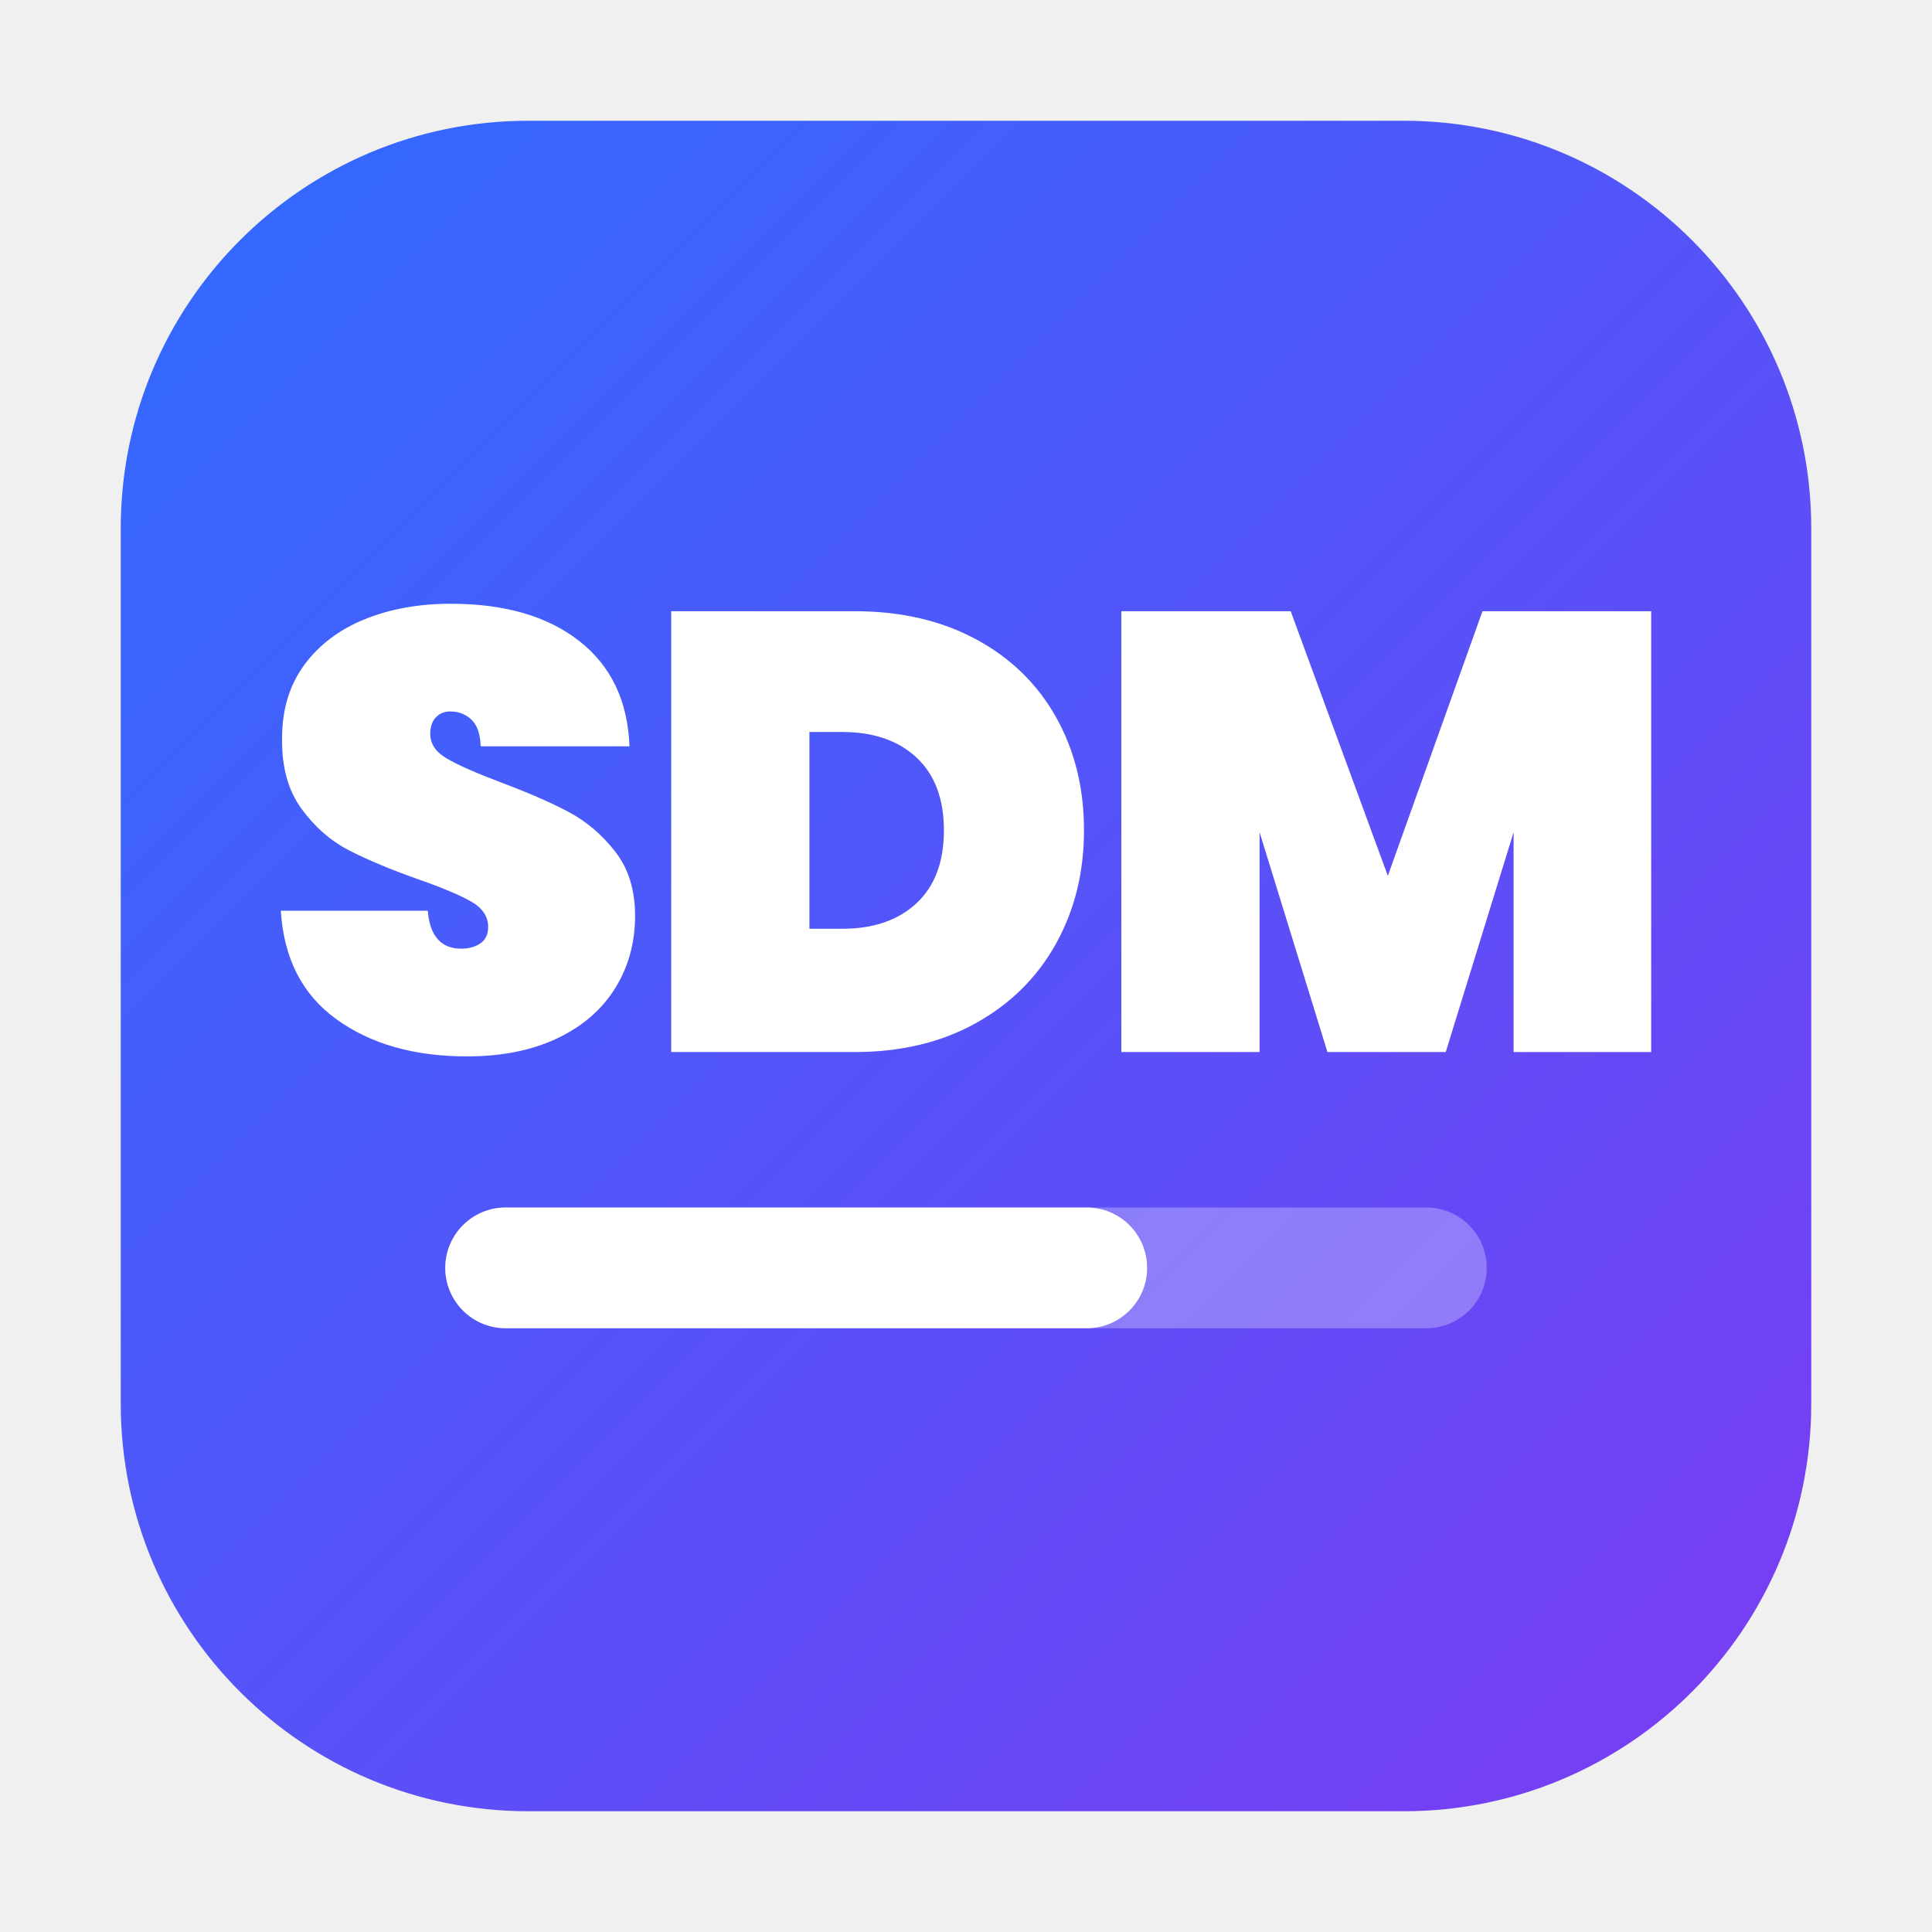
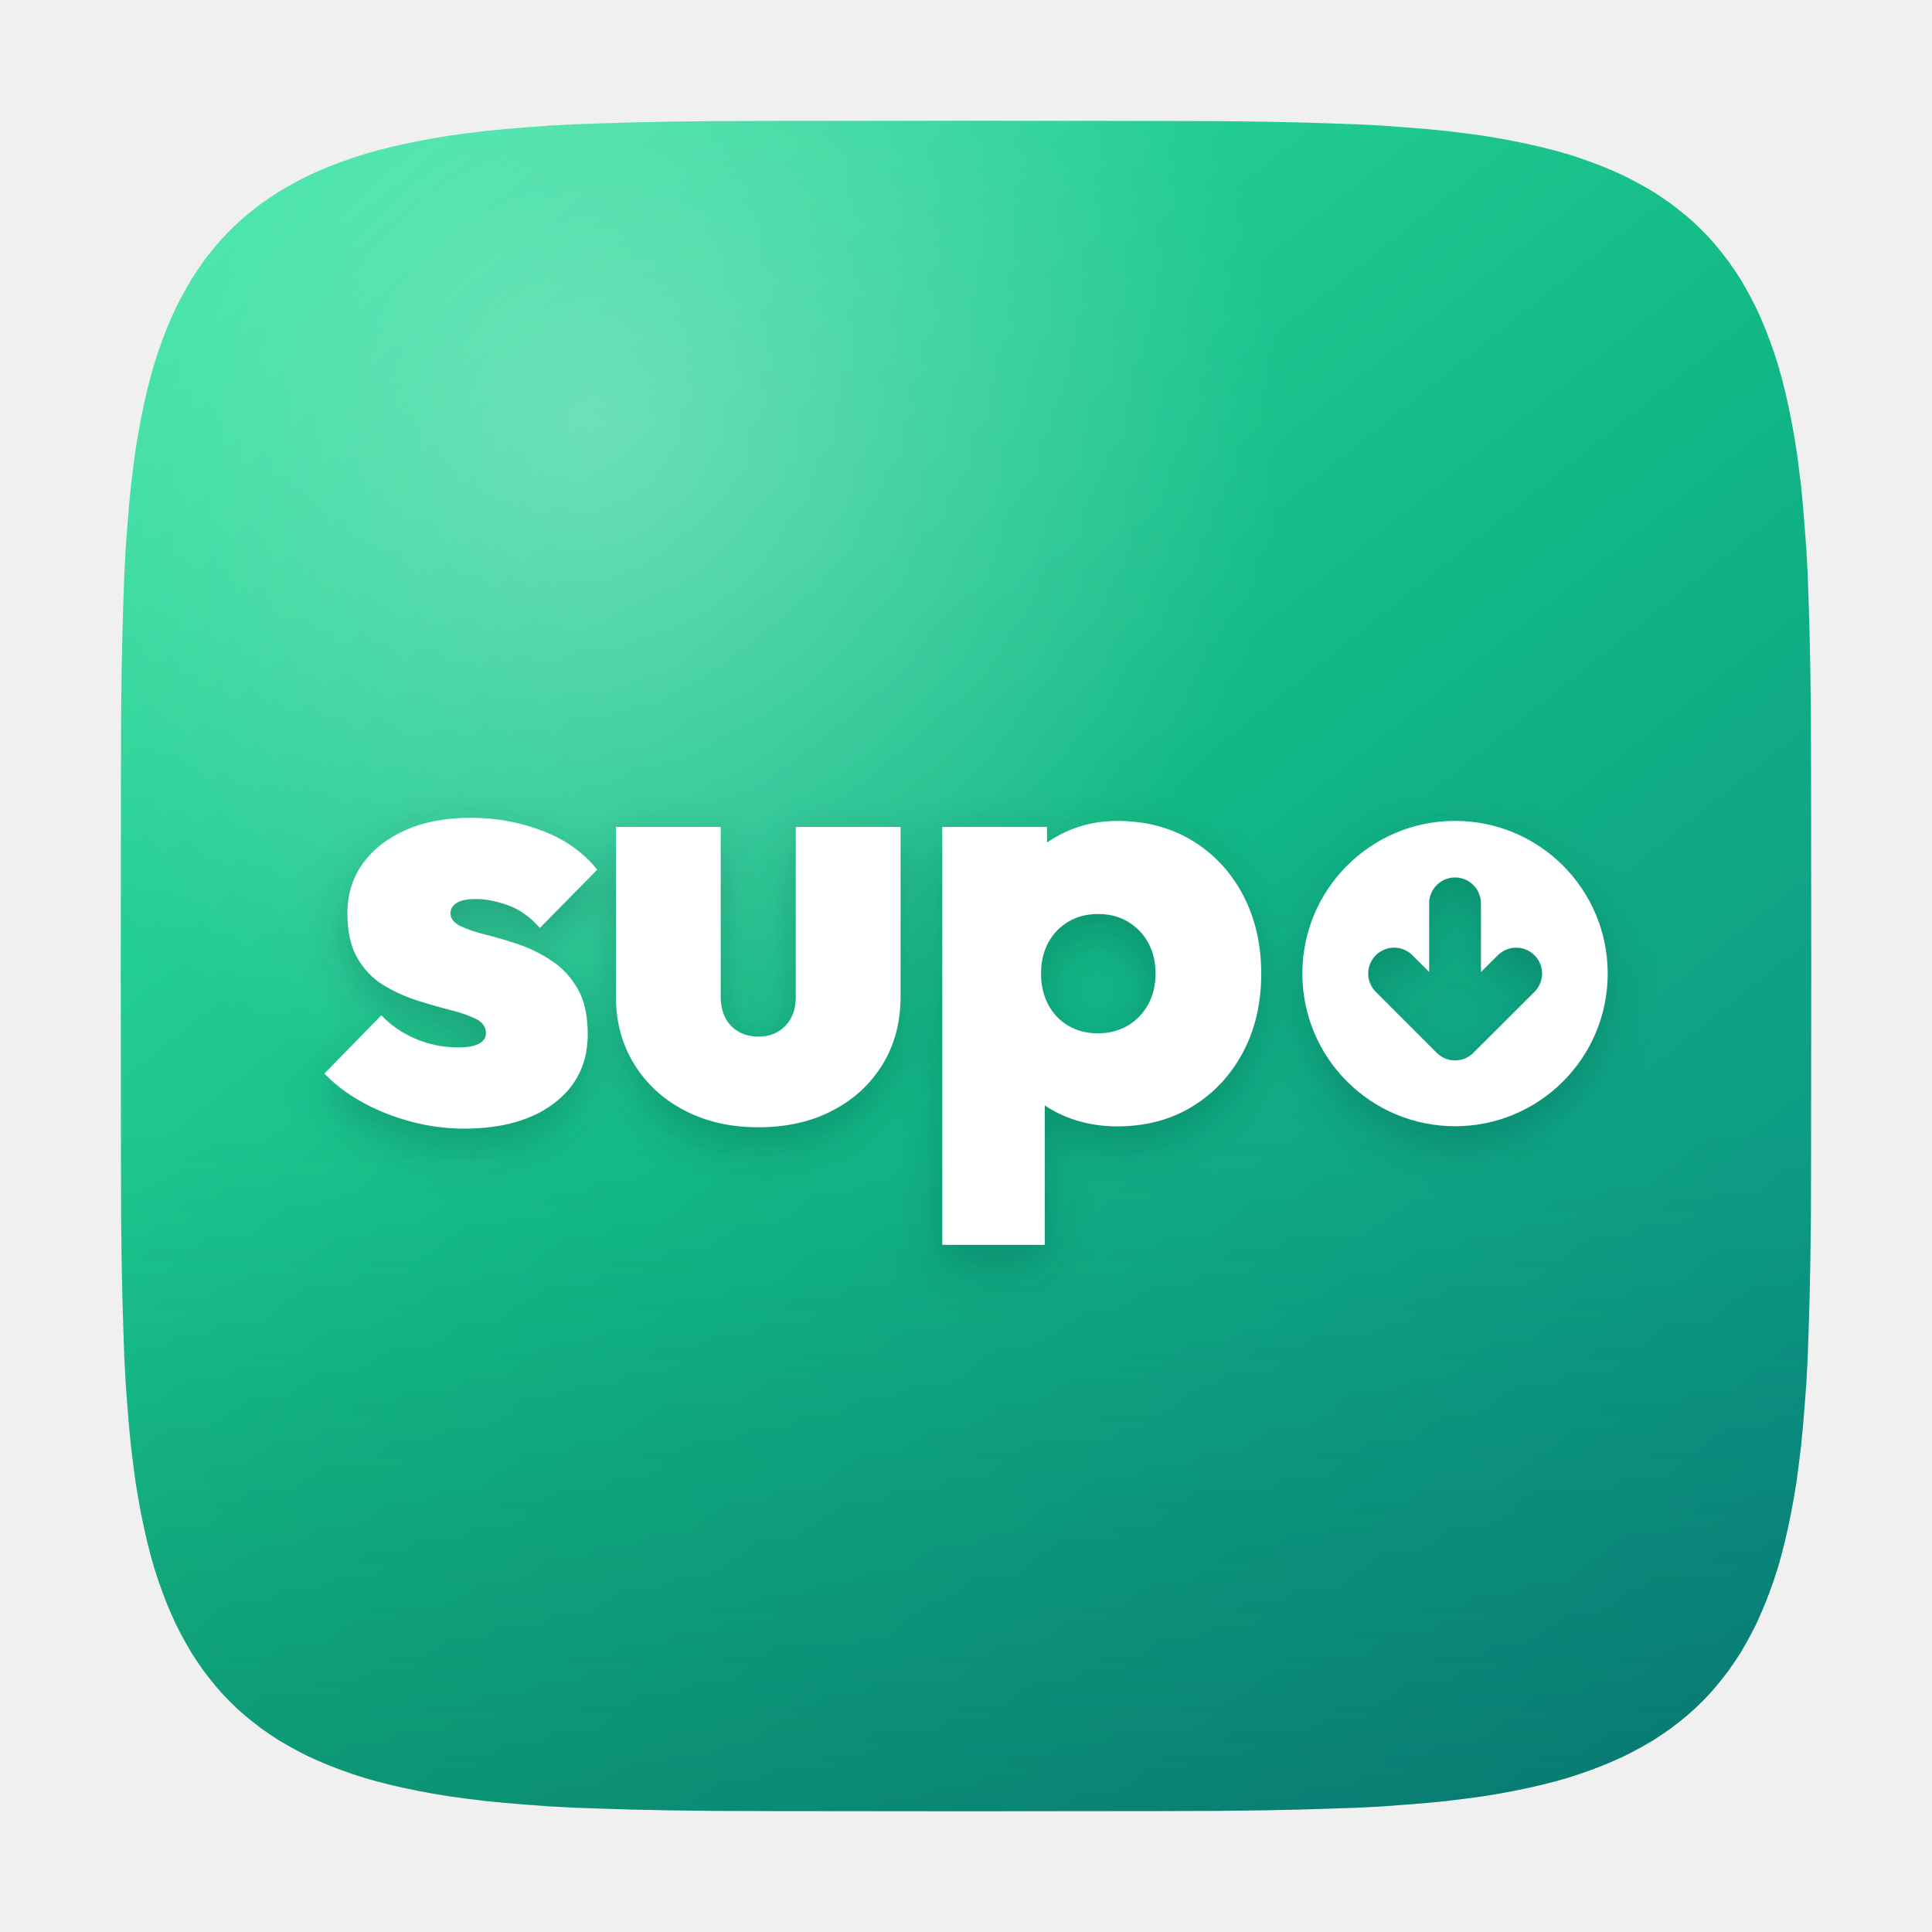
<svg xmlns="http://www.w3.org/2000/svg" viewBox="0 0 1024 1024">
  <defs>
-     <linearGradient id="bg" x1="0" y1="0" x2="1" y2="1">
-       <stop offset="0" stop-color="#2f6bff" />
-       <stop offset="1" stop-color="#7b3cf2" />
+     <linearGradient id="bg" x1="0.1" y1="0" x2="0.9" y2="1">
+       <stop offset="0" stop-color="#34e3a1" />
+       <stop offset="0.5" stop-color="#12b886" />
+       <stop offset="1" stop-color="#0a8a83" />
    </linearGradient>
+     <radialGradient id="glow" cx="0.28" cy="0.18" r="0.75">
+       <stop offset="0" stop-color="#ffffff" stop-opacity="0.32" />
+       <stop offset="0.55" stop-color="#ffffff" stop-opacity="0" />
+     </radialGradient>
+     <linearGradient id="shade" x1="0" y1="0" x2="0" y2="1">
+       <stop offset="0.6" stop-color="#003d3a" stop-opacity="0" />
+       <stop offset="1" stop-color="#003d3a" stop-opacity="0.22" />
+     </linearGradient>
+     <filter id="lift" x="-10%" y="-10%" width="120%" height="130%">
+       <feDropShadow dx="0" dy="10" stdDeviation="12" flood-color="#00413c" flood-opacity="0.28" />
+     </filter>
+     <mask id="arrow" maskUnits="userSpaceOnUse" x="-4000" y="-4000" width="8000" height="8000">
+       <rect x="-4000" y="-4000" width="8000" height="8000" fill="#fff" />
+       <path d="M771.2 478.8 V548.3 M738.9 516.0 L771.2 548.3 L803.6 516.0" fill="none" stroke="#000" stroke-width="27.5" stroke-linecap="round" stroke-linejoin="round" />
+     </mask>
  </defs>
-   <rect x="64" y="64" width="896" height="896" rx="216" fill="url(#bg)" />
-   <path transform="translate(139.6 557.6)" d="M9.24 -74.91H87.12Q88.77 -54.78 104.94 -54.78Q110.88 -54.78 115.005 -57.585Q119.13 -60.39 119.13 -66.33Q119.13 -74.58 110.22 -79.695Q101.31 -84.81 82.5 -91.41Q60.06 -99.33 45.375 -106.92Q30.69 -114.51 20.13 -129.03Q9.57 -143.55 9.9 -166.32Q9.9 -189.09 21.615 -205.095Q33.33 -221.1 53.625 -229.35Q73.92 -237.6 99.33 -237.6Q142.23 -237.6 167.475 -217.8Q192.72 -198.0 194.04 -162.03H115.17Q114.84 -171.93 110.22 -176.22Q105.6 -180.51 99.0 -180.51Q94.38 -180.51 91.41 -177.375Q88.44 -174.24 88.44 -168.63Q88.44 -160.71 97.185 -155.595Q105.93 -150.48 125.07 -143.22Q147.18 -134.97 161.535 -127.38Q175.89 -119.79 186.45 -106.26Q197.01 -92.73 197.01 -72.27Q197.01 -50.82 186.45 -33.825Q175.89 -16.83 155.76 -7.26Q135.63 2.31 107.91 2.31Q66.0 2.31 38.775 -17.325Q11.55 -36.96 9.24 -74.91ZM434.94 -117.48Q434.94 -84.15 420.09 -57.42Q405.24 -30.69 377.685 -15.345Q350.13 0.0 313.5 0.0H216.15V-233.64H313.5Q350.13 -233.64 377.685 -218.79Q405.24 -203.94 420.09 -177.54Q434.94 -151.14 434.94 -117.48ZM360.69 -117.48Q360.69 -142.56 346.17 -156.09Q331.65 -169.62 306.9 -169.62H289.41V-65.34H306.9Q331.65 -65.34 346.17 -78.87Q360.69 -92.4 360.69 -117.48ZM735.57 -233.64V0.0H662.64V-116.49L626.67 0.0H563.97L528.0 -116.49V0.0H454.74V-233.64H544.5L595.98 -93.39L646.14 -233.64Z" fill="#fff" />
-   <rect x="236" y="640" width="552" height="64" rx="32" fill="#fff" opacity="0.28" />
-   <rect x="236" y="640" width="372" height="64" rx="32" fill="#fff" />
+   <path d="M960.0 512.0 L959.9 613.7 L959.8 646.2 L959.5 669.7 L959.1 688.9 L958.6 705.4 L958.1 719.9 L957.4 733.0 L956.5 745.0 L955.6 756.1 L954.6 766.4 L953.4 776.1 L952.2 785.2 L950.8 793.8 L949.3 801.9 L947.7 809.7 L946.0 817.1 L944.2 824.2 L942.3 830.9 L940.2 837.4 L938.0 843.6 L935.7 849.6 L933.3 855.3 L930.8 860.8 L928.1 866.1 L925.3 871.2 L922.4 876.2 L919.3 880.9 L916.2 885.4 L912.8 889.8 L909.4 894.0 L905.8 898.1 L902.0 902.0 L898.1 905.8 L894.0 909.4 L889.8 912.8 L885.4 916.2 L880.9 919.3 L876.2 922.4 L871.2 925.3 L866.1 928.1 L860.8 930.8 L855.3 933.3 L849.6 935.7 L843.6 938.0 L837.4 940.2 L830.9 942.3 L824.2 944.2 L817.1 946.0 L809.7 947.7 L801.9 949.3 L793.8 950.8 L785.2 952.2 L776.1 953.4 L766.4 954.6 L756.1 955.6 L745.0 956.5 L733.0 957.4 L719.9 958.1 L705.4 958.6 L688.9 959.1 L669.7 959.5 L646.2 959.8 L613.7 959.9 L512.0 960.0 L410.3 959.9 L377.8 959.8 L354.3 959.5 L335.1 959.1 L318.6 958.6 L304.1 958.1 L291.0 957.4 L279.0 956.5 L267.9 955.6 L257.6 954.6 L247.9 953.4 L238.8 952.2 L230.2 950.8 L222.1 949.3 L214.3 947.7 L206.9 946.0 L199.8 944.2 L193.1 942.3 L186.6 940.2 L180.4 938.0 L174.4 935.7 L168.7 933.3 L163.2 930.8 L157.9 928.1 L152.8 925.3 L147.8 922.4 L143.1 919.3 L138.6 916.2 L134.2 912.8 L130.0 909.4 L125.9 905.8 L122.0 902.0 L118.2 898.1 L114.6 894.0 L111.2 889.8 L107.8 885.4 L104.7 880.9 L101.6 876.2 L98.7 871.2 L95.9 866.1 L93.2 860.8 L90.7 855.3 L88.3 849.6 L86.0 843.6 L83.8 837.4 L81.7 830.9 L79.8 824.2 L78.0 817.1 L76.3 809.7 L74.7 801.9 L73.2 793.8 L71.8 785.2 L70.6 776.1 L69.4 766.4 L68.4 756.1 L67.5 745.0 L66.6 733.0 L65.9 719.9 L65.4 705.4 L64.9 688.9 L64.5 669.7 L64.2 646.2 L64.1 613.7 L64.0 512.0 L64.1 410.3 L64.2 377.8 L64.5 354.3 L64.9 335.1 L65.4 318.6 L65.9 304.1 L66.6 291.0 L67.5 279.0 L68.4 267.9 L69.4 257.6 L70.6 247.9 L71.8 238.8 L73.2 230.2 L74.7 222.1 L76.3 214.3 L78.0 206.9 L79.8 199.8 L81.7 193.1 L83.8 186.6 L86.0 180.4 L88.3 174.4 L90.7 168.7 L93.2 163.2 L95.9 157.9 L98.7 152.8 L101.6 147.8 L104.7 143.1 L107.8 138.6 L111.2 134.2 L114.6 130.0 L118.2 125.9 L122.0 122.0 L125.9 118.2 L130.0 114.6 L134.2 111.2 L138.6 107.8 L143.1 104.7 L147.8 101.6 L152.8 98.7 L157.9 95.9 L163.2 93.2 L168.7 90.7 L174.4 88.3 L180.4 86.0 L186.6 83.8 L193.1 81.7 L199.8 79.8 L206.9 78.0 L214.3 76.3 L222.1 74.7 L230.2 73.2 L238.8 71.8 L247.9 70.6 L257.6 69.4 L267.9 68.4 L279.0 67.5 L291.0 66.6 L304.1 65.9 L318.6 65.4 L335.1 64.9 L354.3 64.5 L377.8 64.2 L410.3 64.1 L512.0 64.0 L613.7 64.1 L646.2 64.2 L669.7 64.5 L688.9 64.9 L705.4 65.4 L719.9 65.9 L733.0 66.6 L745.0 67.5 L756.1 68.4 L766.4 69.4 L776.1 70.6 L785.2 71.8 L793.8 73.2 L801.9 74.7 L809.7 76.3 L817.1 78.0 L824.2 79.8 L830.9 81.7 L837.4 83.8 L843.6 86.0 L849.6 88.3 L855.3 90.7 L860.8 93.2 L866.1 95.9 L871.2 98.7 L876.2 101.6 L880.9 104.7 L885.4 107.8 L889.8 111.2 L894.0 114.6 L898.1 118.2 L902.0 122.0 L905.8 125.9 L909.4 130.0 L912.8 134.2 L916.2 138.6 L919.3 143.1 L922.4 147.8 L925.3 152.8 L928.1 157.9 L930.8 163.2 L933.3 168.7 L935.7 174.4 L938.0 180.4 L940.2 186.6 L942.3 193.1 L944.2 199.8 L946.0 206.9 L947.7 214.3 L949.3 222.1 L950.8 230.2 L952.2 238.8 L953.4 247.9 L954.6 257.6 L955.6 267.9 L956.5 279.0 L957.4 291.0 L958.1 304.1 L958.6 318.6 L959.1 335.1 L959.5 354.3 L959.8 377.8 L959.9 410.3Z" fill="url(#bg)" />
+   <path d="M960.0 512.0 L959.9 613.7 L959.8 646.2 L959.5 669.7 L959.1 688.9 L958.6 705.4 L958.1 719.9 L957.4 733.0 L956.5 745.0 L955.6 756.1 L954.6 766.4 L953.4 776.1 L952.2 785.2 L950.8 793.8 L949.3 801.9 L947.7 809.7 L946.0 817.1 L944.2 824.2 L942.3 830.9 L940.2 837.4 L938.0 843.6 L935.7 849.6 L933.3 855.3 L930.8 860.8 L928.1 866.1 L925.3 871.2 L922.4 876.2 L919.3 880.9 L916.2 885.4 L912.8 889.8 L909.4 894.0 L905.8 898.1 L902.0 902.0 L898.1 905.8 L894.0 909.4 L889.8 912.8 L885.4 916.2 L880.9 919.3 L876.2 922.4 L871.2 925.3 L866.1 928.1 L860.8 930.8 L855.3 933.3 L849.6 935.7 L843.6 938.0 L837.4 940.2 L830.9 942.3 L824.2 944.2 L817.1 946.0 L809.7 947.7 L801.9 949.3 L793.8 950.8 L785.2 952.2 L776.1 953.4 L766.4 954.6 L756.1 955.6 L745.0 956.5 L733.0 957.4 L719.9 958.1 L705.4 958.6 L688.9 959.1 L669.7 959.5 L646.2 959.8 L613.7 959.9 L512.0 960.0 L410.3 959.9 L377.8 959.8 L354.3 959.5 L335.1 959.1 L318.6 958.6 L304.1 958.1 L291.0 957.4 L279.0 956.5 L267.9 955.6 L257.6 954.6 L247.9 953.4 L238.8 952.2 L230.2 950.8 L222.1 949.3 L214.3 947.7 L206.9 946.0 L199.8 944.2 L193.1 942.3 L186.6 940.2 L180.4 938.0 L174.4 935.7 L168.7 933.3 L163.2 930.8 L157.9 928.1 L152.8 925.3 L147.8 922.4 L143.1 919.3 L138.6 916.2 L134.2 912.8 L130.0 909.4 L125.9 905.8 L122.0 902.0 L118.2 898.1 L114.6 894.0 L111.2 889.8 L107.8 885.4 L104.7 880.9 L101.6 876.2 L98.7 871.2 L95.9 866.1 L93.2 860.8 L90.7 855.3 L88.3 849.6 L86.0 843.6 L83.8 837.4 L81.7 830.9 L79.8 824.2 L78.0 817.1 L76.3 809.7 L74.7 801.9 L73.2 793.8 L71.8 785.2 L70.6 776.1 L69.4 766.4 L68.4 756.1 L67.5 745.0 L66.6 733.0 L65.9 719.9 L65.4 705.4 L64.9 688.9 L64.5 669.7 L64.2 646.2 L64.1 613.7 L64.0 512.0 L64.1 410.3 L64.2 377.8 L64.5 354.3 L64.9 335.1 L65.4 318.6 L65.9 304.1 L66.6 291.0 L67.5 279.0 L68.4 267.9 L69.4 257.6 L70.6 247.9 L71.8 238.8 L73.2 230.2 L74.7 222.1 L76.3 214.3 L78.0 206.9 L79.8 199.8 L81.7 193.1 L83.8 186.6 L86.0 180.4 L88.3 174.4 L90.7 168.7 L93.2 163.2 L95.9 157.9 L98.7 152.8 L101.6 147.8 L104.7 143.1 L107.8 138.6 L111.2 134.2 L114.6 130.0 L118.2 125.9 L122.0 122.0 L125.9 118.2 L130.0 114.6 L134.2 111.2 L138.6 107.8 L143.1 104.7 L147.8 101.6 L152.8 98.7 L157.9 95.9 L163.2 93.2 L168.7 90.7 L174.4 88.3 L180.4 86.0 L186.6 83.8 L193.1 81.7 L199.8 79.8 L206.9 78.0 L214.3 76.3 L222.1 74.7 L230.2 73.2 L238.8 71.8 L247.9 70.6 L257.6 69.4 L267.9 68.4 L279.0 67.5 L291.0 66.6 L304.1 65.9 L318.6 65.4 L335.1 64.9 L354.3 64.5 L377.8 64.2 L410.3 64.1 L512.0 64.0 L613.7 64.1 L646.2 64.2 L669.7 64.5 L688.9 64.9 L705.4 65.4 L719.9 65.9 L733.0 66.6 L745.0 67.5 L756.1 68.4 L766.4 69.4 L776.1 70.6 L785.2 71.8 L793.8 73.2 L801.9 74.7 L809.7 76.3 L817.1 78.0 L824.2 79.8 L830.9 81.7 L837.4 83.8 L843.6 86.0 L849.6 88.3 L855.3 90.7 L860.8 93.2 L866.1 95.9 L871.2 98.7 L876.2 101.6 L880.9 104.7 L885.4 107.8 L889.8 111.2 L894.0 114.6 L898.1 118.2 L902.0 122.0 L905.8 125.9 L909.4 130.0 L912.8 134.2 L916.2 138.6 L919.3 143.1 L922.4 147.8 L925.3 152.8 L928.1 157.9 L930.8 163.2 L933.3 168.7 L935.7 174.4 L938.0 180.4 L940.2 186.6 L942.3 193.1 L944.2 199.8 L946.0 206.9 L947.7 214.3 L949.3 222.1 L950.8 230.2 L952.2 238.8 L953.4 247.9 L954.6 257.6 L955.6 267.9 L956.5 279.0 L957.4 291.0 L958.1 304.1 L958.6 318.6 L959.1 335.1 L959.5 354.3 L959.8 377.8 L959.9 410.3Z" fill="url(#glow)" />
+   <path d="M960.0 512.0 L959.9 613.7 L959.8 646.2 L959.5 669.7 L959.1 688.9 L958.6 705.4 L958.1 719.9 L957.4 733.0 L956.5 745.0 L955.6 756.1 L954.6 766.4 L953.4 776.1 L952.2 785.2 L950.8 793.8 L949.3 801.9 L947.7 809.7 L946.0 817.1 L944.2 824.2 L942.3 830.9 L940.2 837.4 L938.0 843.6 L935.7 849.6 L933.3 855.3 L930.8 860.8 L928.1 866.1 L925.3 871.2 L922.4 876.2 L919.3 880.9 L916.2 885.4 L912.8 889.8 L909.4 894.0 L905.8 898.1 L902.0 902.0 L898.1 905.8 L894.0 909.4 L889.8 912.8 L885.4 916.2 L880.9 919.3 L876.2 922.4 L871.2 925.3 L866.1 928.1 L860.8 930.8 L855.3 933.3 L849.6 935.7 L843.6 938.0 L837.4 940.2 L830.9 942.3 L824.2 944.2 L817.1 946.0 L809.7 947.7 L801.9 949.3 L793.8 950.8 L785.2 952.2 L776.1 953.4 L766.4 954.6 L756.1 955.6 L745.0 956.5 L733.0 957.4 L719.9 958.1 L705.4 958.6 L688.9 959.1 L669.7 959.5 L646.2 959.8 L613.7 959.9 L512.0 960.0 L410.3 959.9 L377.8 959.8 L354.3 959.5 L335.1 959.1 L318.6 958.6 L304.1 958.1 L291.0 957.4 L279.0 956.5 L267.9 955.6 L257.6 954.6 L247.9 953.4 L238.8 952.2 L230.2 950.8 L222.1 949.3 L214.3 947.7 L206.9 946.0 L199.8 944.2 L193.1 942.3 L186.6 940.2 L180.4 938.0 L174.4 935.7 L168.7 933.3 L163.2 930.8 L157.9 928.1 L152.8 925.3 L147.8 922.4 L143.1 919.3 L138.6 916.2 L134.2 912.8 L130.0 909.4 L125.9 905.8 L122.0 902.0 L118.2 898.1 L114.6 894.0 L111.2 889.8 L107.8 885.4 L104.7 880.9 L101.6 876.2 L98.7 871.2 L95.9 866.1 L93.2 860.8 L90.7 855.3 L88.3 849.6 L86.0 843.6 L83.8 837.4 L81.7 830.9 L79.8 824.2 L78.0 817.1 L76.3 809.7 L74.7 801.9 L73.2 793.8 L71.8 785.2 L70.6 776.1 L69.4 766.4 L68.4 756.1 L67.5 745.0 L66.6 733.0 L65.9 719.9 L65.4 705.4 L64.9 688.9 L64.5 669.7 L64.2 646.2 L64.1 613.7 L64.0 512.0 L64.1 410.3 L64.2 377.8 L64.5 354.3 L64.9 335.1 L65.4 318.6 L65.9 304.1 L66.6 291.0 L67.5 279.0 L68.4 267.9 L69.4 257.6 L70.6 247.9 L71.8 238.8 L73.2 230.2 L74.7 222.1 L76.3 214.3 L78.0 206.9 L79.8 199.8 L81.7 193.1 L83.8 186.6 L86.0 180.4 L88.3 174.4 L90.7 168.7 L93.2 163.2 L95.9 157.9 L98.7 152.8 L101.6 147.8 L104.7 143.1 L107.8 138.6 L111.2 134.2 L114.6 130.0 L118.2 125.9 L122.0 122.0 L125.9 118.2 L130.0 114.6 L134.2 111.2 L138.6 107.8 L143.1 104.7 L147.8 101.6 L152.8 98.7 L157.9 95.9 L163.2 93.2 L168.7 90.7 L174.4 88.3 L180.4 86.0 L186.6 83.8 L193.1 81.7 L199.8 79.8 L206.9 78.0 L214.3 76.3 L222.1 74.7 L230.2 73.2 L238.8 71.8 L247.9 70.6 L257.6 69.4 L267.9 68.4 L279.0 67.5 L291.0 66.6 L304.1 65.9 L318.6 65.4 L335.1 64.9 L354.3 64.5 L377.8 64.2 L410.3 64.1 L512.0 64.0 L613.7 64.1 L646.2 64.2 L669.7 64.5 L688.9 64.9 L705.4 65.4 L719.9 65.9 L733.0 66.6 L745.0 67.5 L756.1 68.4 L766.4 69.4 L776.1 70.6 L785.2 71.8 L793.8 73.2 L801.9 74.7 L809.7 76.3 L817.1 78.0 L824.2 79.8 L830.9 81.7 L837.4 83.8 L843.6 86.0 L849.6 88.3 L855.3 90.7 L860.8 93.2 L866.1 95.9 L871.2 98.7 L876.2 101.6 L880.9 104.7 L885.4 107.8 L889.8 111.2 L894.0 114.6 L898.1 118.2 L902.0 122.0 L905.8 125.9 L909.4 130.0 L912.8 134.2 L916.2 138.6 L919.3 143.1 L922.4 147.8 L925.3 152.8 L928.1 157.9 L930.8 163.2 L933.3 168.7 L935.7 174.4 L938.0 180.4 L940.2 186.6 L942.3 193.1 L944.2 199.8 L946.0 206.9 L947.7 214.3 L949.3 222.1 L950.8 230.2 L952.2 238.8 L953.4 247.9 L954.6 257.6 L955.6 267.9 L956.5 279.0 L957.4 291.0 L958.1 304.1 L958.6 318.6 L959.1 335.1 L959.5 354.3 L959.8 377.8 L959.9 410.3Z" fill="url(#shade)" />
+   <g filter="url(#lift)">
+     <path transform="translate(170.7 593.8)" d="M75.287 4.373Q61.136 4.373 47.223 0.676Q33.31 -3.021 21.425 -9.58Q9.54 -16.139 1.272 -24.804L31.402 -55.65Q39.114 -47.62 49.688 -43.129Q60.261 -38.637 72.345 -38.637Q79.341 -38.637 83.117 -40.585Q86.894 -42.532 86.894 -46.11Q86.894 -51.198 81.527 -53.822Q76.161 -56.445 67.814 -58.552Q59.466 -60.659 50.165 -63.64Q40.863 -66.621 32.396 -71.788Q23.93 -76.956 18.683 -86.138Q13.435 -95.32 13.435 -109.71Q13.435 -124.576 21.465 -135.905Q29.495 -147.234 44.202 -153.793Q58.91 -160.352 78.546 -160.352Q98.66 -160.352 116.746 -153.475Q134.832 -146.598 145.803 -132.845L115.434 -101.999Q107.802 -110.743 98.501 -114.043Q89.199 -117.342 81.647 -117.342Q74.492 -117.342 71.272 -115.235Q68.052 -113.129 68.052 -109.71Q68.052 -105.496 73.299 -102.953Q78.546 -100.409 86.894 -98.341Q95.241 -96.275 104.423 -93.134Q113.606 -89.994 121.953 -84.389Q130.3 -78.784 135.548 -69.562Q140.794 -60.34 140.794 -45.633Q140.794 -22.657 123.066 -9.142Q105.338 4.373 75.287 4.373ZM231.308 3.657Q209.317 3.657 192.289 -5.168Q175.26 -13.992 165.521 -29.681Q155.782 -45.37 155.782 -65.516V-155.502H211.274V-65.508Q211.274 -59.111 213.708 -54.364Q216.143 -49.617 220.7 -46.989Q225.256 -44.361 231.334 -44.361Q240.132 -44.361 245.618 -50.099Q251.103 -55.838 251.103 -65.508V-155.502H306.594V-65.588Q306.594 -45.077 296.975 -29.495Q287.355 -13.912 270.42 -5.128Q253.485 3.657 231.308 3.657ZM421.434 3.18Q406.567 3.18 393.847 -2.146Q381.127 -7.473 372.74 -16.934Q364.353 -26.394 362.445 -38.637V-114.48Q364.353 -126.723 372.78 -136.78Q381.207 -146.837 393.903 -152.759Q406.599 -158.682 421.434 -158.682Q444.012 -158.682 461.184 -148.268Q478.356 -137.853 488.055 -119.528Q497.754 -101.204 497.754 -77.671Q497.754 -54.219 488.055 -36.014Q478.356 -17.808 461.184 -7.314Q444.012 3.18 421.434 3.18ZM328.737 65.985V-155.502H384.228V-116.498L375.086 -78.705L383.036 -40.863V65.985ZM411.075 -46.11Q420.172 -46.11 427.083 -50.204Q433.995 -54.299 437.89 -61.47Q441.786 -68.641 441.786 -77.839Q441.786 -87.132 437.89 -94.168Q433.995 -101.204 427.142 -105.298Q420.289 -109.392 411.401 -109.392Q402.513 -109.392 395.638 -105.374Q388.763 -101.356 384.905 -94.25Q381.048 -87.145 381.048 -77.782Q381.048 -68.609 384.784 -61.454Q388.521 -54.299 395.398 -50.204Q402.274 -46.11 411.075 -46.11Z" fill="#fff" />
+     <circle cx="771.2" cy="516.0" r="80.9" fill="#fff" mask="url(#arrow)" />
+   </g>
</svg>
